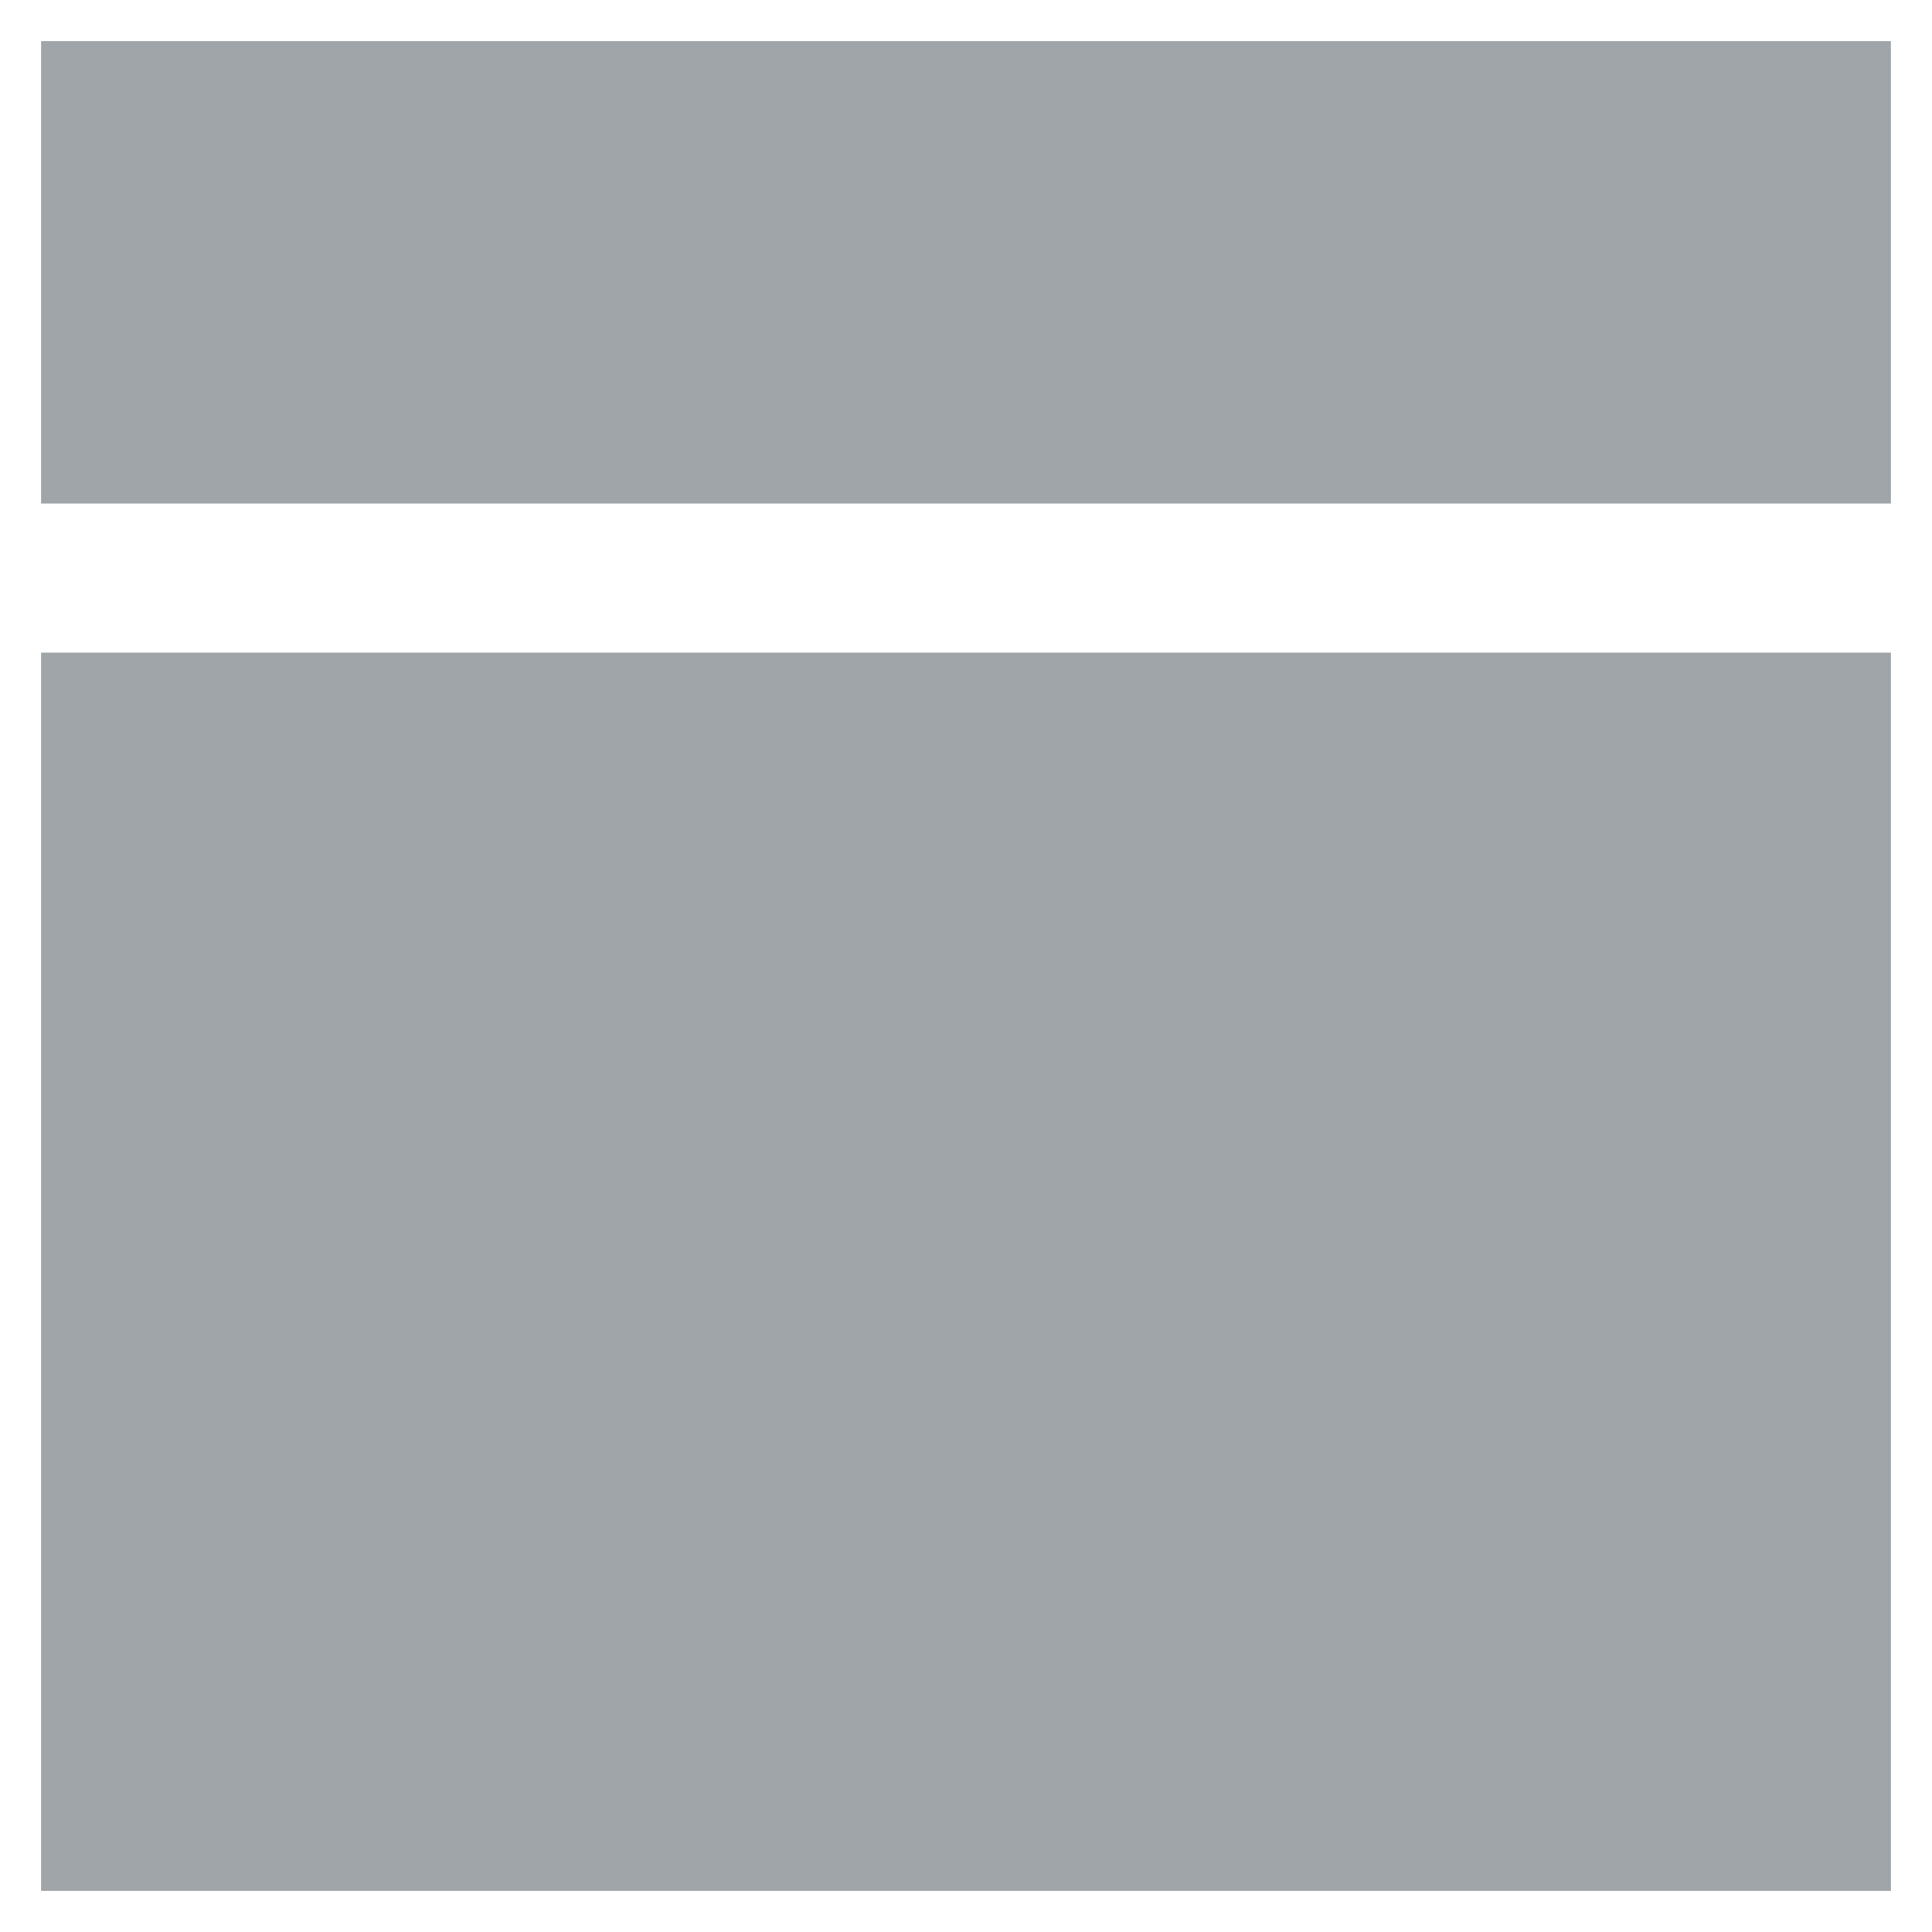
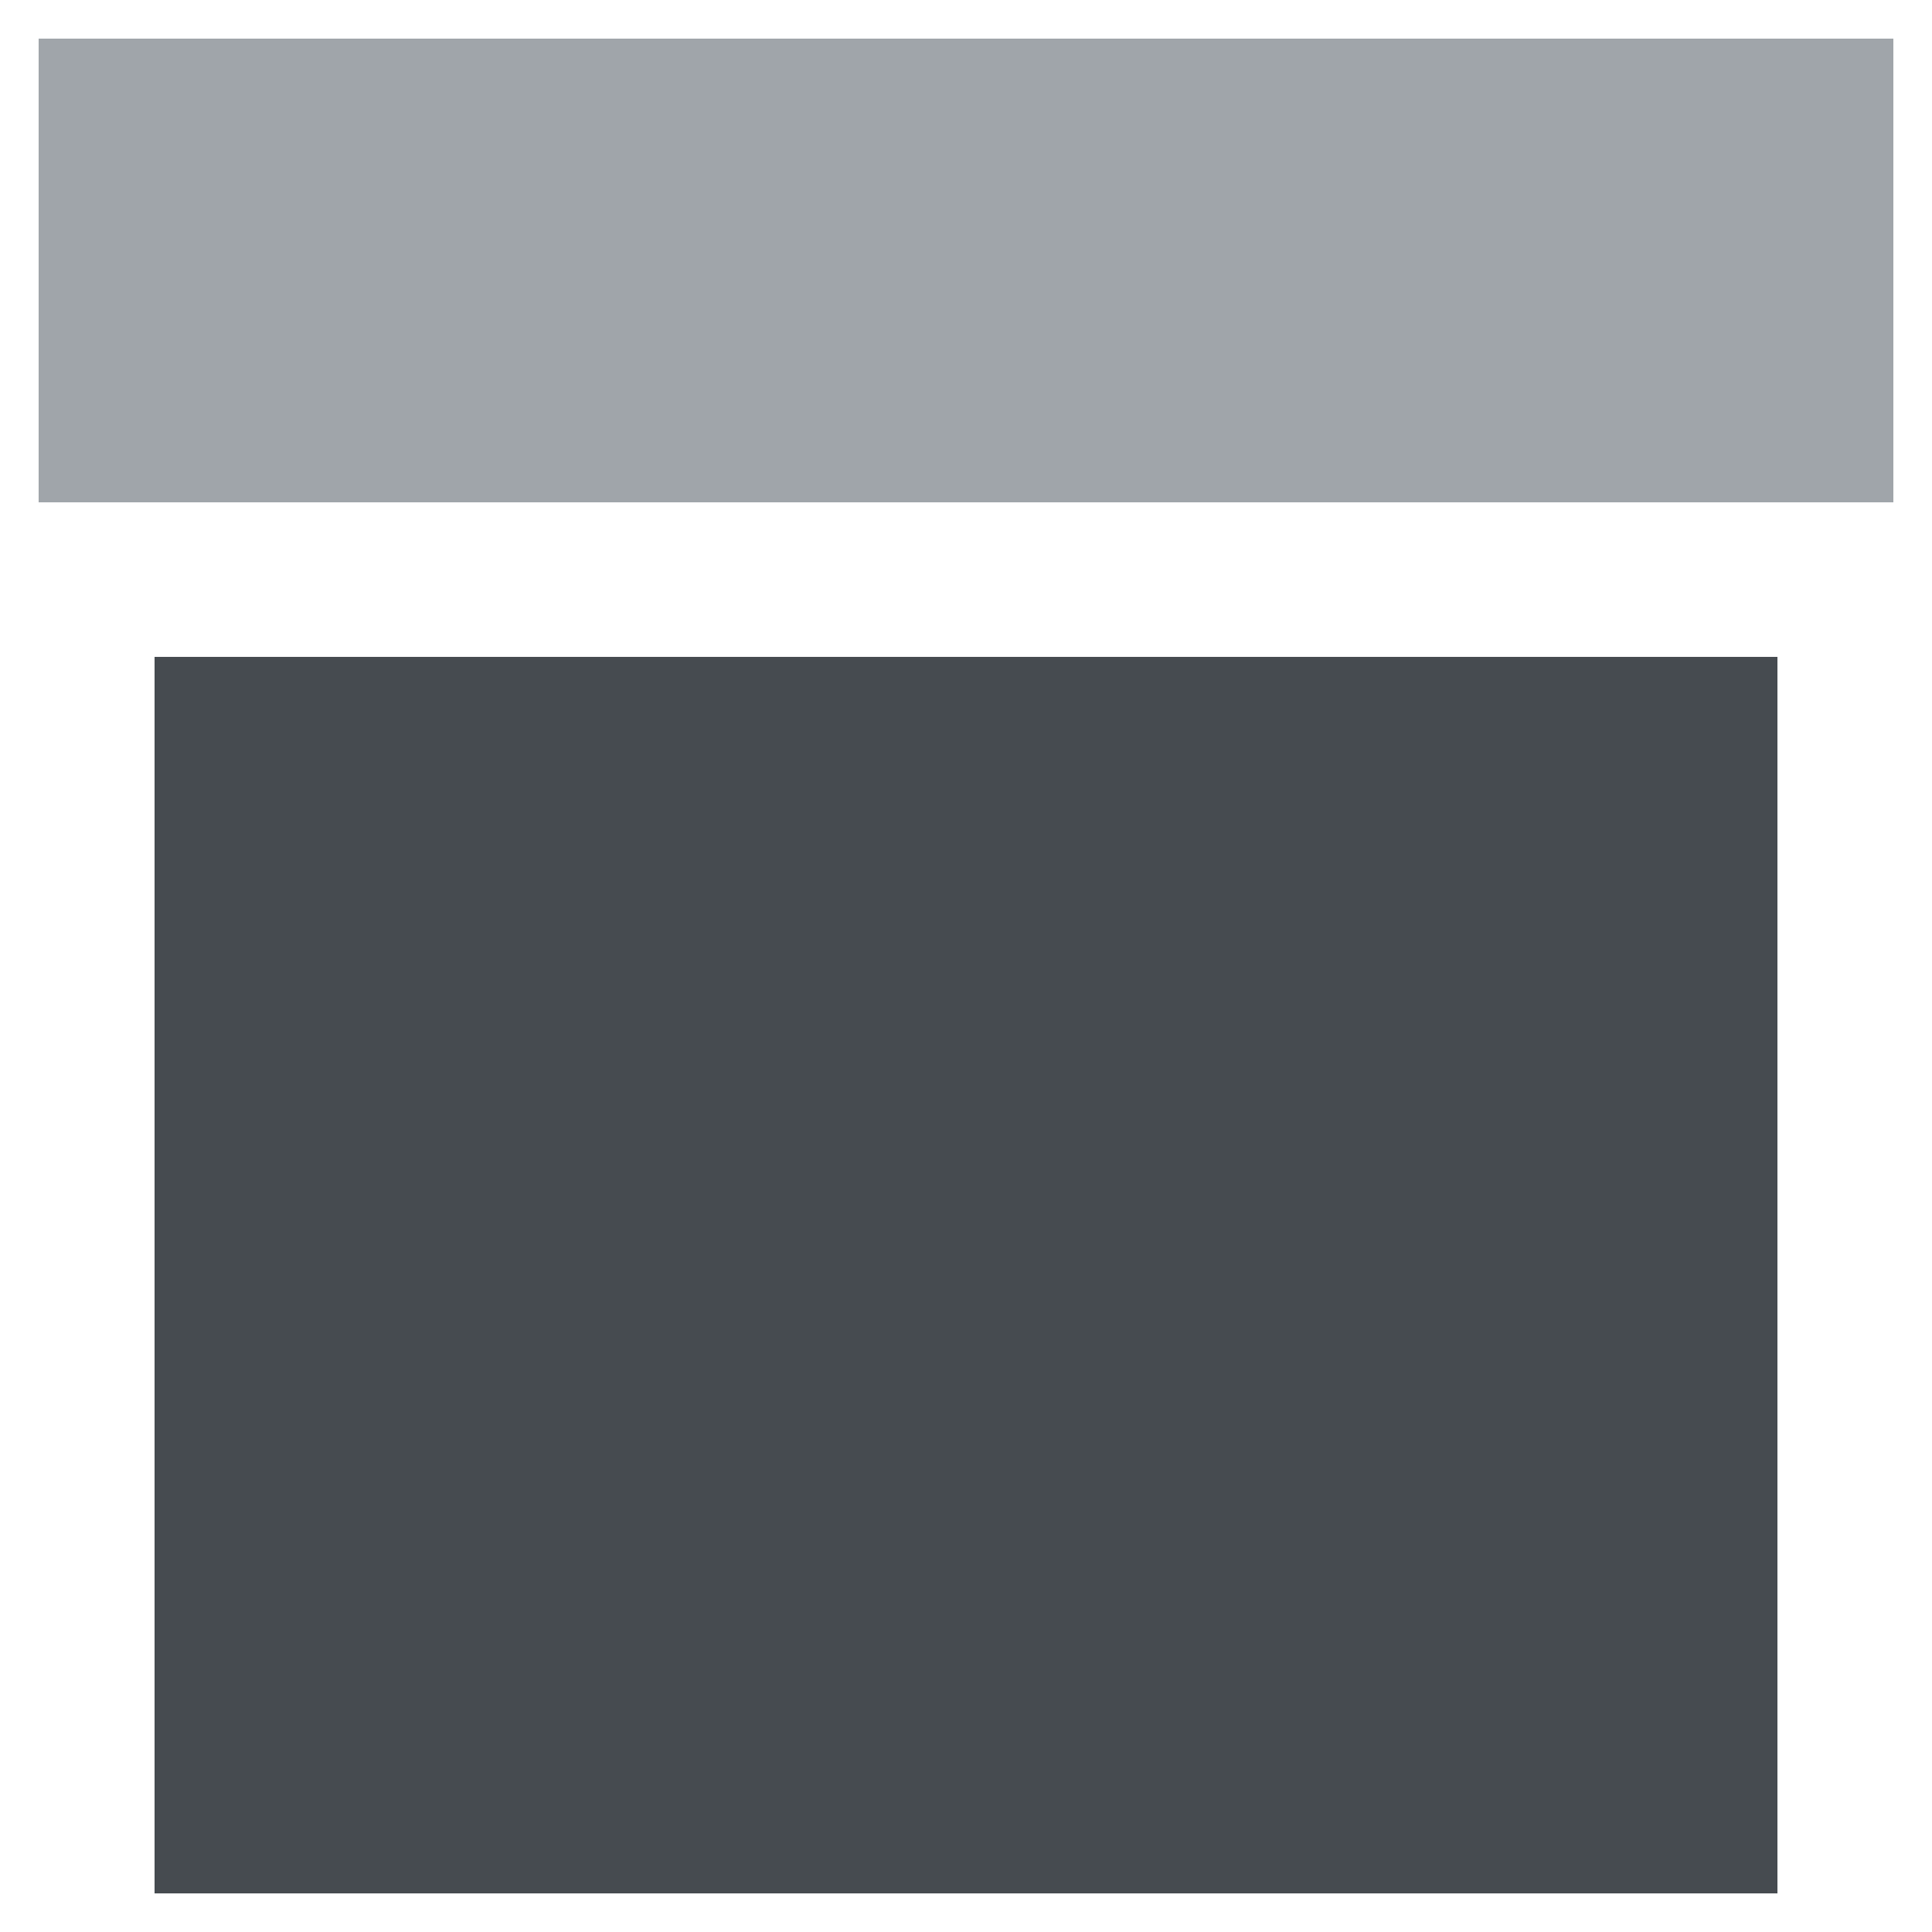
- <svg xmlns="http://www.w3.org/2000/svg" version="1.1" id="Your_Icon" x="0px" y="0px" width="47" height="47" viewBox="5 -10 47 63.45" enable-background="new 0 0 100 100" xml:space="preserve">
+ <svg xmlns="http://www.w3.org/2000/svg" version="1.1" id="Your_Icon" x="0px" y="0px" width="50" height="50" viewBox="5 -10 50 67.5" enable-background="new 0 0 100 100" xml:space="preserve">
  <defs id="defs17" />
-   <g id="g3" transform="translate(-25.15,-33.90239)">
+   <g id="g3" transform="translate(-25.675,-32.88853)">
    <g id="g9913" transform="matrix(-1,0,0,1,107.8167,-3.2648499e-6)">
      <g id="g9937">
        <g id="g9903" transform="matrix(0.8437499,0,0,0.8436743,11.97917,13.44433)" style="fill:#a0a5aa;fill-opacity:1">
-           <rect style="fill:#a0a5aa;fill-opacity:1" id="rect5" height="18" width="72" y="13.996" x="14" />
-           <rect style="fill:#a0a5aa;fill-opacity:1" id="rect9" height="48.2" width="72" y="37.802" x="14" />
+           <rect style="fill:#a0a5aa;fill-opacity:1;stroke-width:1.067" id="rect5" height="19.202" width="76.8" y="12.794" x="9.2" />
+           <rect style="fill:#464b50;fill-opacity:1;stroke-width:0.996" id="rect9" height="51.205" width="67.2" y="38.397" x="14" />
        </g>
      </g>
    </g>
  </g>
</svg>
